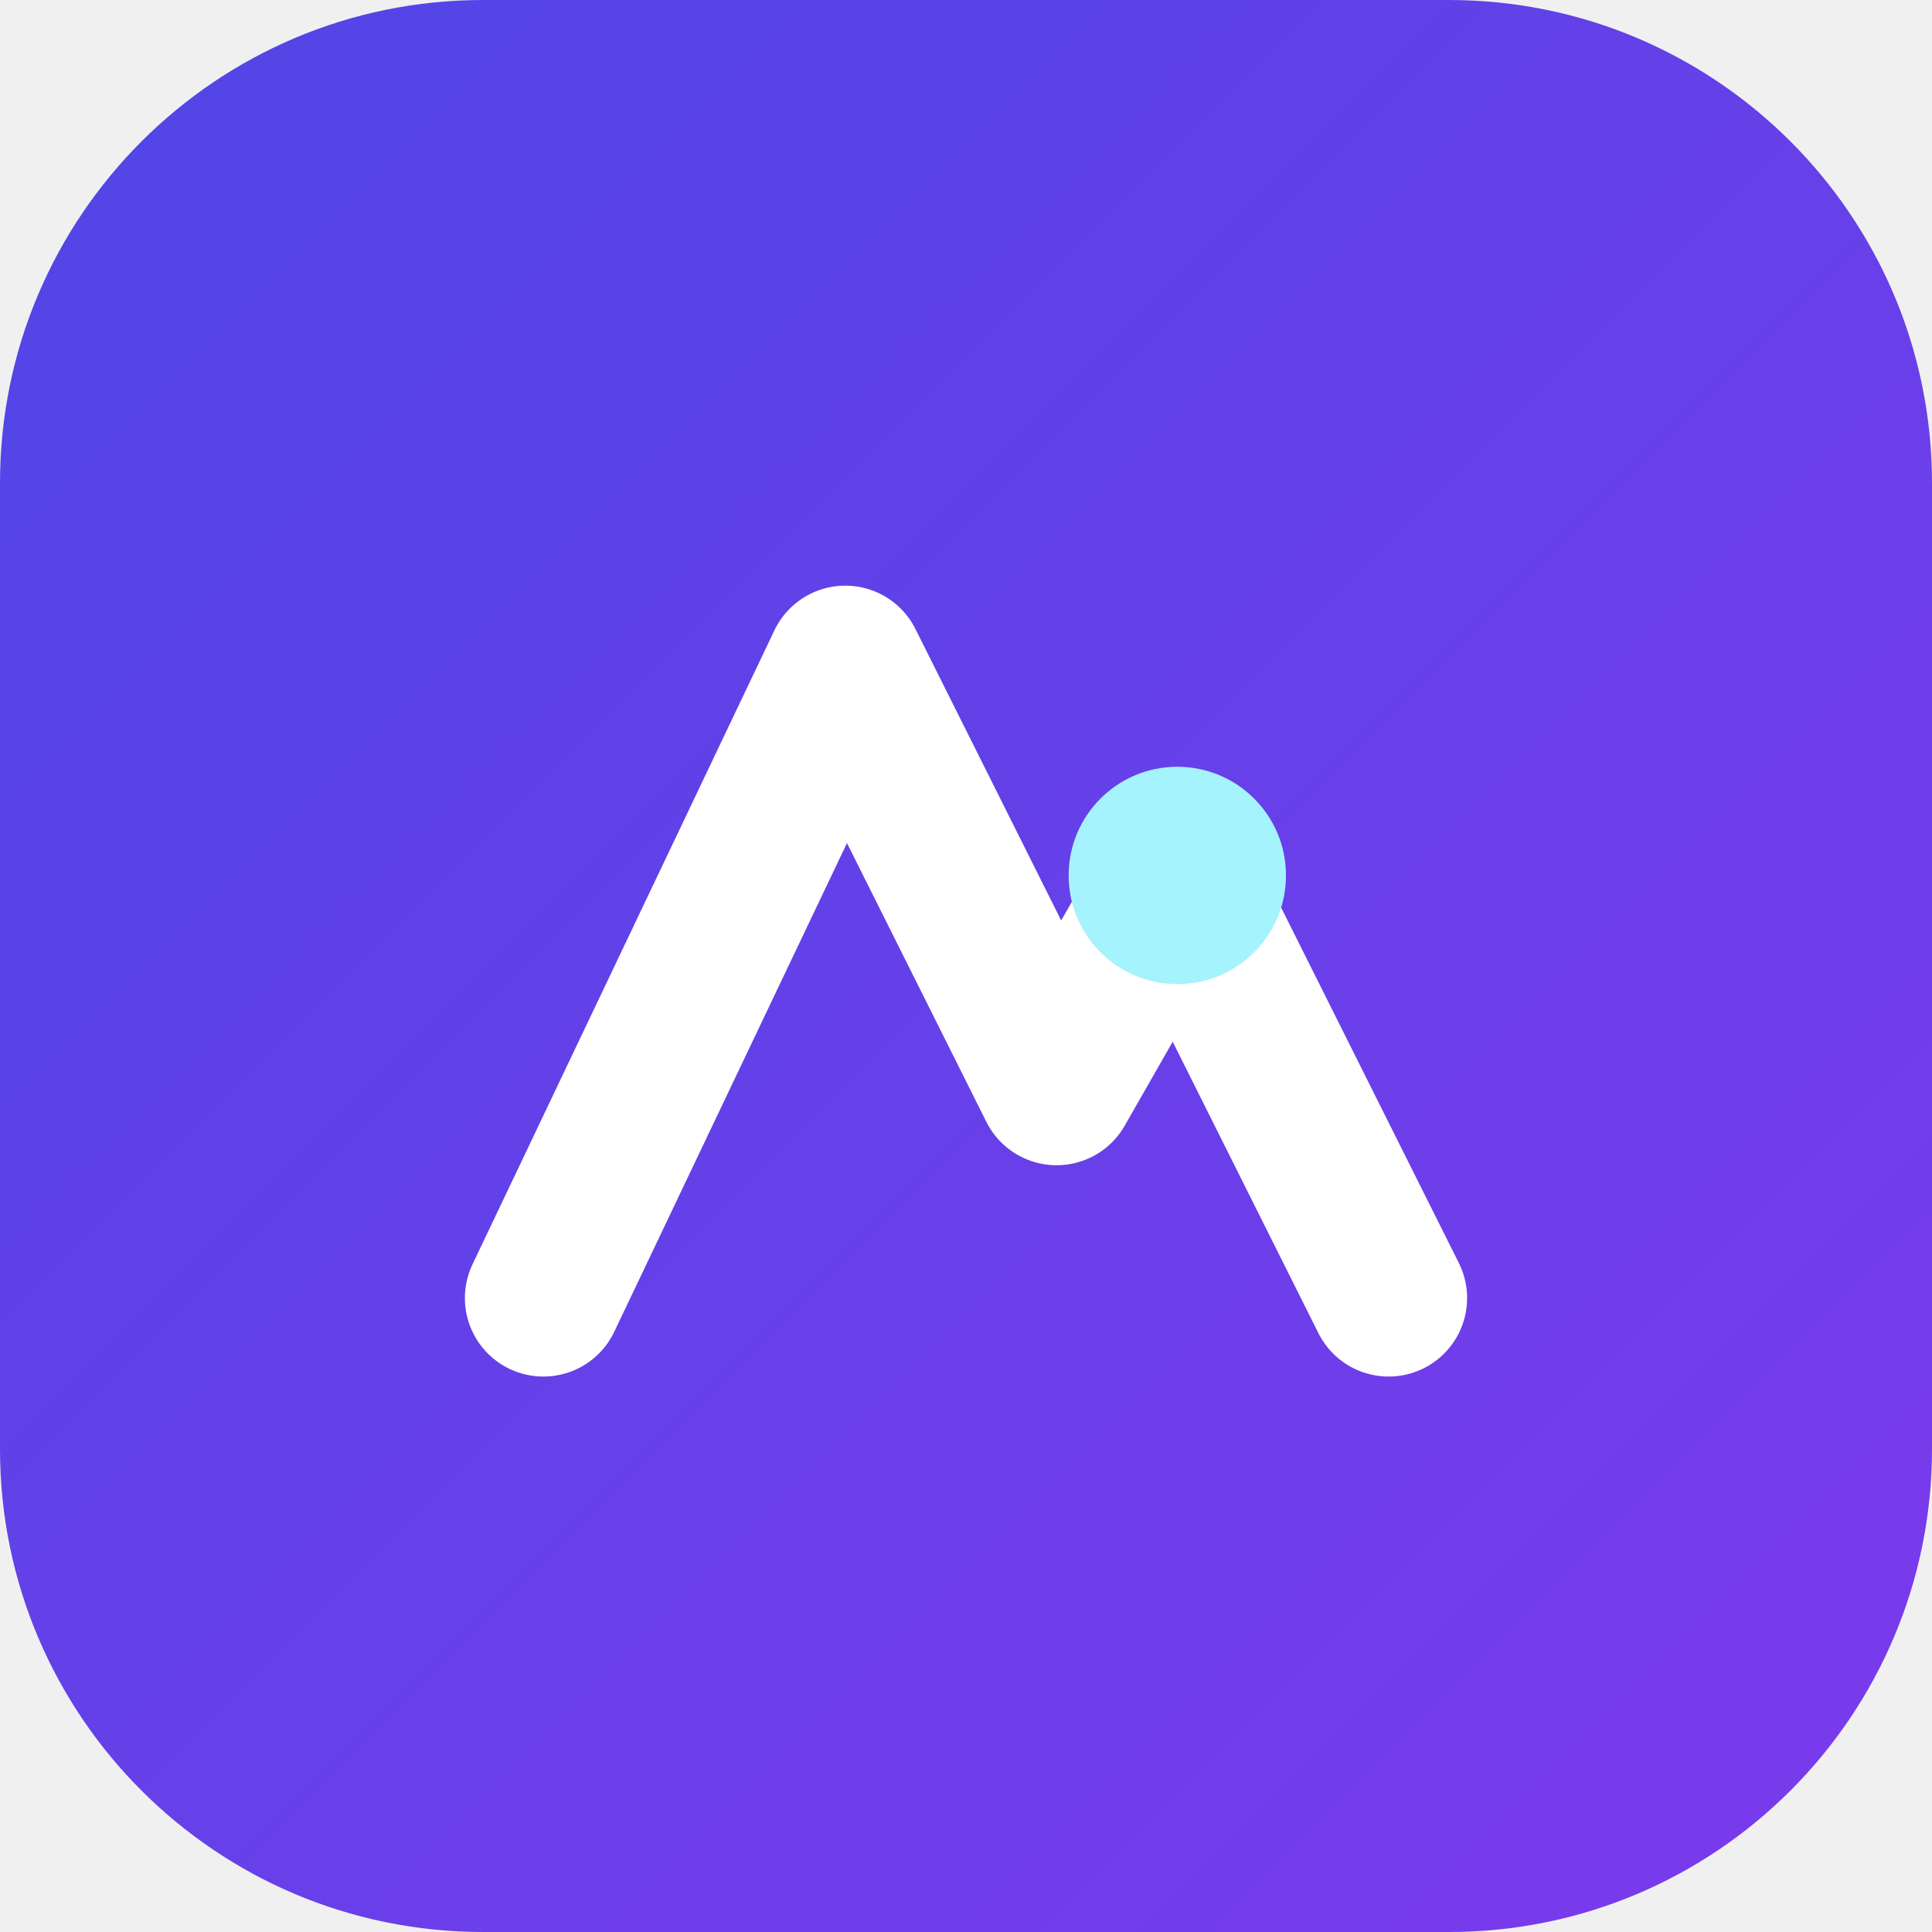
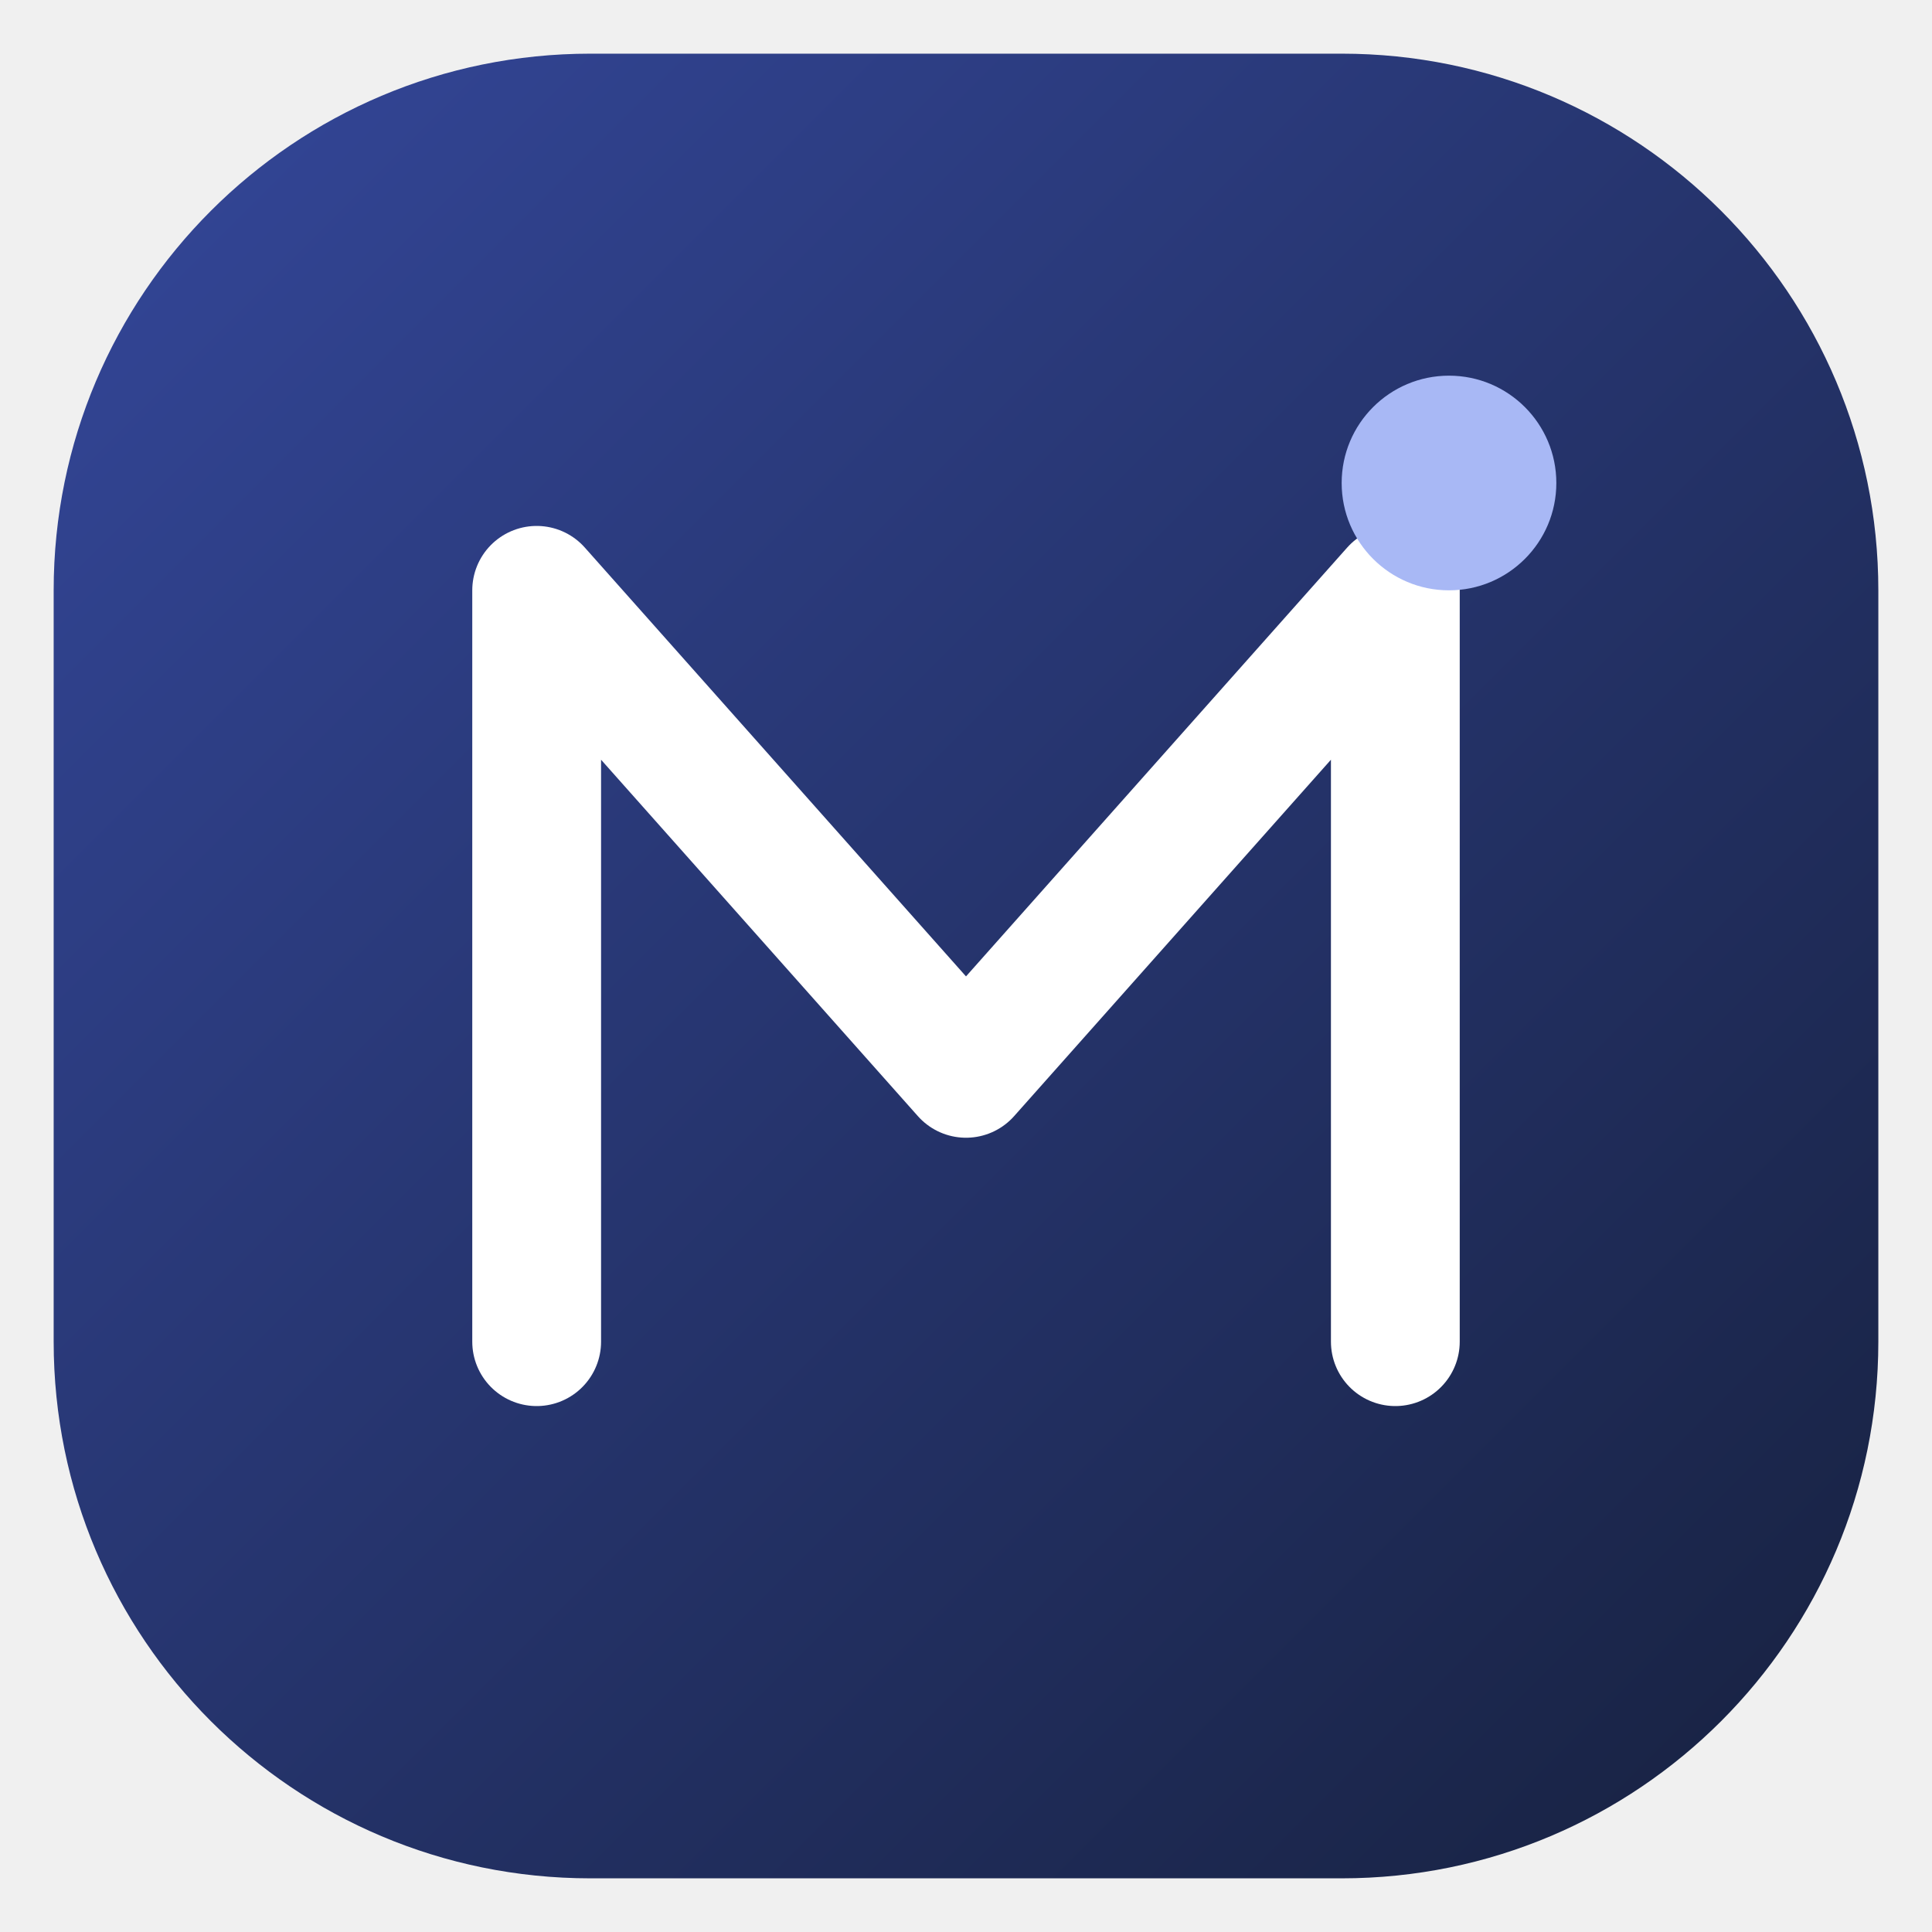
- <svg xmlns="http://www.w3.org/2000/svg" viewBox="0 0 32 32">
+ <svg xmlns="http://www.w3.org/2000/svg" viewBox="0 0 36 36">
  <defs>
-     <linearGradient id="g" x1="0" y1="0" x2="1" y2="1">
-       <stop offset="0" stop-color="#4f46e5" />
-       <stop offset="1" stop-color="#7c3aed" />
+     <linearGradient id="noesis" x1="0" y1="0" x2="1" y2="1">
+       <stop offset="0" stop-color="#34479a" />
+       <stop offset="1" stop-color="#17213f" />
    </linearGradient>
  </defs>
-   <rect width="32" height="32" rx="8" fill="url(#g)" />
-   <path d="M9 21.5 14 11l3.5 7 2-3.5L23 21.5" fill="none" stroke="#fff" stroke-width="2.6" stroke-linecap="round" stroke-linejoin="round" />
-   <circle cx="19.5" cy="14.5" r="1.8" fill="#a5f3fc" />
+   <rect x="1" y="1" width="34" height="34" rx="10" fill="url(#noesis)" />
+   <path d="M10 25V11l8 9 8-9v14" fill="none" stroke="#fff" stroke-width="2.4" stroke-linecap="round" stroke-linejoin="round" />
+   <circle cx="27" cy="9" r="2" fill="#a8b8f5" />
</svg>
